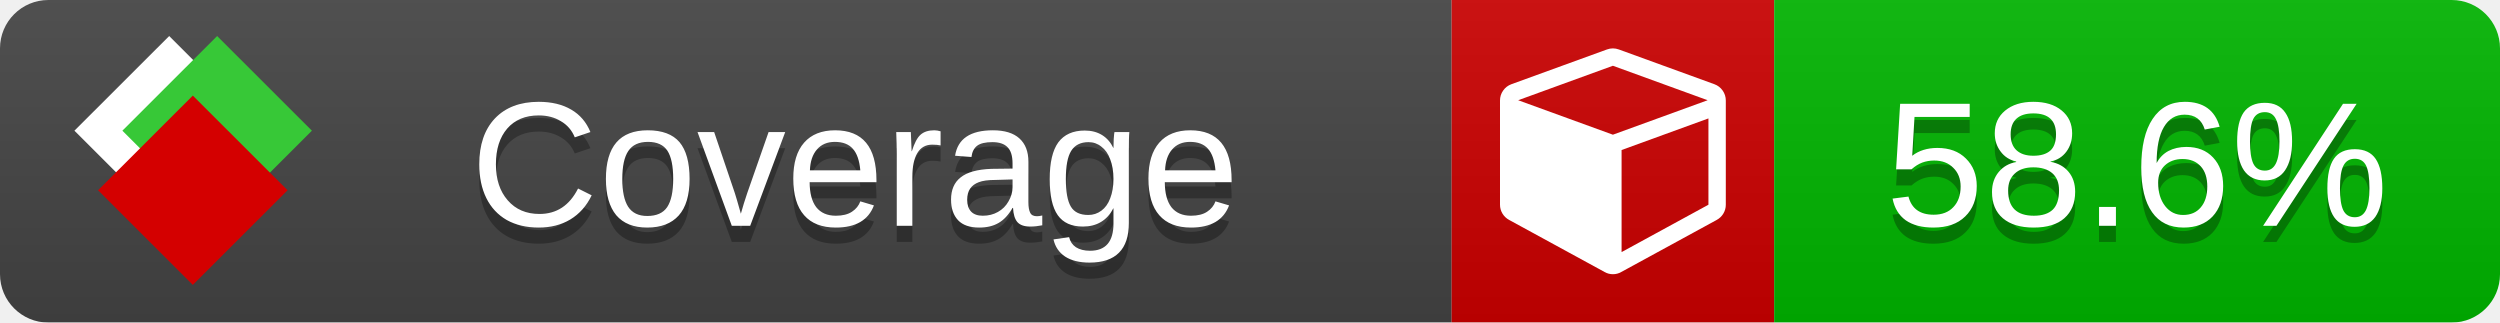
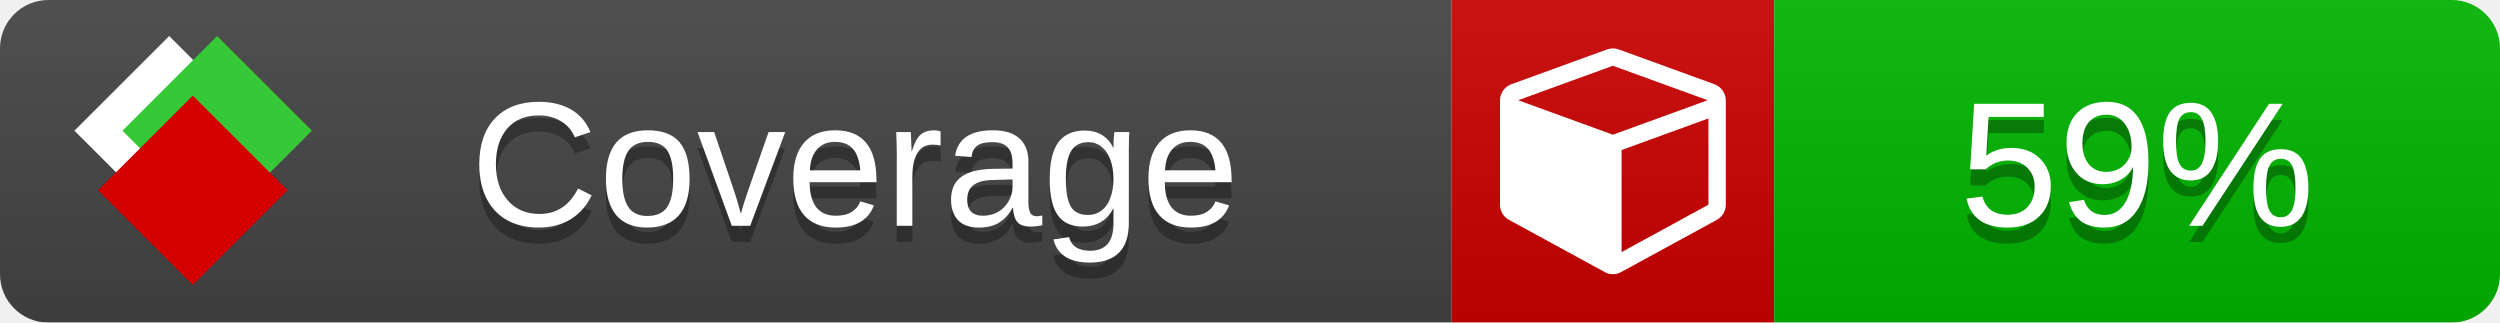
<svg xmlns="http://www.w3.org/2000/svg" xmlns:xlink="http://www.w3.org/1999/xlink" width="155" height="20">
  <style type="text/css">
          
            @keyframes fade1 {
                0% { visibility: visible; opacity: 1; }
               27% { visibility: visible; opacity: 1; }
               33% { visibility: hidden; opacity: 0; }
               60% { visibility: hidden; opacity: 0; }
               66% { visibility: hidden; opacity: 0; }
               93% { visibility: hidden; opacity: 0; }
              100% { visibility: visible; opacity: 1; }
            }
            @keyframes fade2 {
                0% { visibility: hidden; opacity: 0; }
               27% { visibility: hidden; opacity: 0; }
               33% { visibility: visible; opacity: 1; }
               60% { visibility: visible; opacity: 1; }
               66% { visibility: hidden; opacity: 0; }
               93% { visibility: hidden; opacity: 0; }
              100% { visibility: hidden; opacity: 0; }
            }
            @keyframes fade3 {
                0% { visibility: hidden; opacity: 0; }
               27% { visibility: hidden; opacity: 0; }
               33% { visibility: hidden; opacity: 0; }
               60% { visibility: hidden; opacity: 0; }
               66% { visibility: visible; opacity: 1; }
               93% { visibility: visible; opacity: 1; }
              100% { visibility: hidden; opacity: 0; }
            }
            .linecoverage {
                animation-duration: 15s;
                animation-name: fade1;
                animation-iteration-count: infinite;
            }
            .branchcoverage {
                animation-duration: 15s;
                animation-name: fade2;
                animation-iteration-count: infinite;
            }
            .methodcoverage {
                animation-duration: 15s;
                animation-name: fade3;
                animation-iteration-count: infinite;
            }
          
    </style>
  <defs>
    <linearGradient id="gradient" x2="0" y2="100%">
      <stop offset="0" stop-color="#bbb" stop-opacity=".1" />
      <stop offset="1" stop-opacity=".1" />
    </linearGradient>
    <linearGradient id="c">
      <stop offset="0" stop-color="#d40000" />
      <stop offset="1" stop-color="#ff2a2a" />
    </linearGradient>
    <linearGradient id="a">
      <stop offset="0" stop-color="#e0e0de" />
      <stop offset="1" stop-color="#fff" />
    </linearGradient>
    <linearGradient id="b">
      <stop offset="0" stop-color="#37c837" />
      <stop offset="1" stop-color="#217821" />
    </linearGradient>
    <linearGradient xlink:href="#a" id="e" x1="106.44" x2="69.96" y1="-11.96" y2="-46.84" gradientTransform="matrix(-.8426 -.00045 -.00045 -.8426 -94.27 -75.82)" gradientUnits="userSpaceOnUse" />
    <linearGradient xlink:href="#b" id="f" x1="56.19" x2="77.97" y1="-23.45" y2="10.62" gradientTransform="matrix(.8426 .00045 .00045 .8426 94.27 75.82)" gradientUnits="userSpaceOnUse" />
    <linearGradient xlink:href="#c" id="g" x1="79.98" x2="132.9" y1="10.79" y2="10.79" gradientTransform="matrix(.8426 .00045 .00045 .8426 94.27 75.82)" gradientUnits="userSpaceOnUse" />
    <mask id="mask">
      <rect width="155" height="20" rx="3" fill="#fff" />
    </mask>
    <g id="icon" transform="matrix(.04486 0 0 .04481 -.48 -.63)">
      <rect width="52.92" height="52.92" x="-109.72" y="-27.13" fill="url(#e)" transform="rotate(-135)" />
      <rect width="52.92" height="52.92" x="70.19" y="-39.18" fill="url(#f)" transform="rotate(45)" />
      <rect width="52.92" height="52.92" x="80.05" y="-15.74" fill="url(#g)" transform="rotate(45)" />
    </g>
  </defs>
  <g mask="url(#mask)">
    <rect x="0" y="0" width="90" height="20" fill="#444" />
    <rect x="90" y="0" width="20" height="20" fill="#c00" />
    <rect x="110" y="0" width="45" height="20" fill="#00B600" />
    <rect x="0" y="0" width="155" height="20" fill="url(#gradient)" />
  </g>
  <g>
    <path class="" fill="#fff" d="m 100.538,15.629 5.385,-2.936 v -5.351 l -5.385,1.96 z M 100,8.351 105.873,6.214 100,4.077 94.127,6.214 Z m 7,-2.12 v 6.462 q 0,0.294 -0.151,0.547 -0.151,0.252 -0.412,0.395 l -5.923,3.231 q -0.236,0.135 -0.513,0.135 -0.278,0 -0.513,-0.135 l -5.923,-3.231 Q 93.303,13.492 93.151,13.239 93,12.987 93,12.692 v -6.462 q 0,-0.337 0.194,-0.614 0.194,-0.278 0.513,-0.395 l 5.923,-2.154 q 0.185,-0.067 0.37,-0.067 0.185,0 0.37,0.067 l 5.923,2.154 q 0.32,0.118 0.513,0.395 Q 107,5.894 107,6.231 Z" />
  </g>
  <g fill="#fff" text-anchor="middle" font-family="Verdana,Arial,Geneva,sans-serif" font-size="11">
    <a xlink:href="https://github.com/danielpalme/ReportGenerator" target="_top">
      <use xlink:href="#icon" transform="translate(3,1) scale(3.5)" />
    </a>
    <text x="53" y="15" fill="#010101" fill-opacity=".3">Coverage</text>
    <text x="53" y="14" fill="#fff">Coverage</text>
-     <text class="" x="132.5" y="15" fill="#010101" fill-opacity=".3">58.6%</text>
-     <text class="" x="132.5" y="14">58.6%</text>
+     <text class="" x="132.5" y="15" fill="#010101" fill-opacity=".3">59%</text>
+     <text class="" x="132.5" y="14">59%</text>
  </g>
  <g>
    <rect class="" x="90" y="0" width="65" height="20" fill-opacity="0" />
  </g>
</svg>
